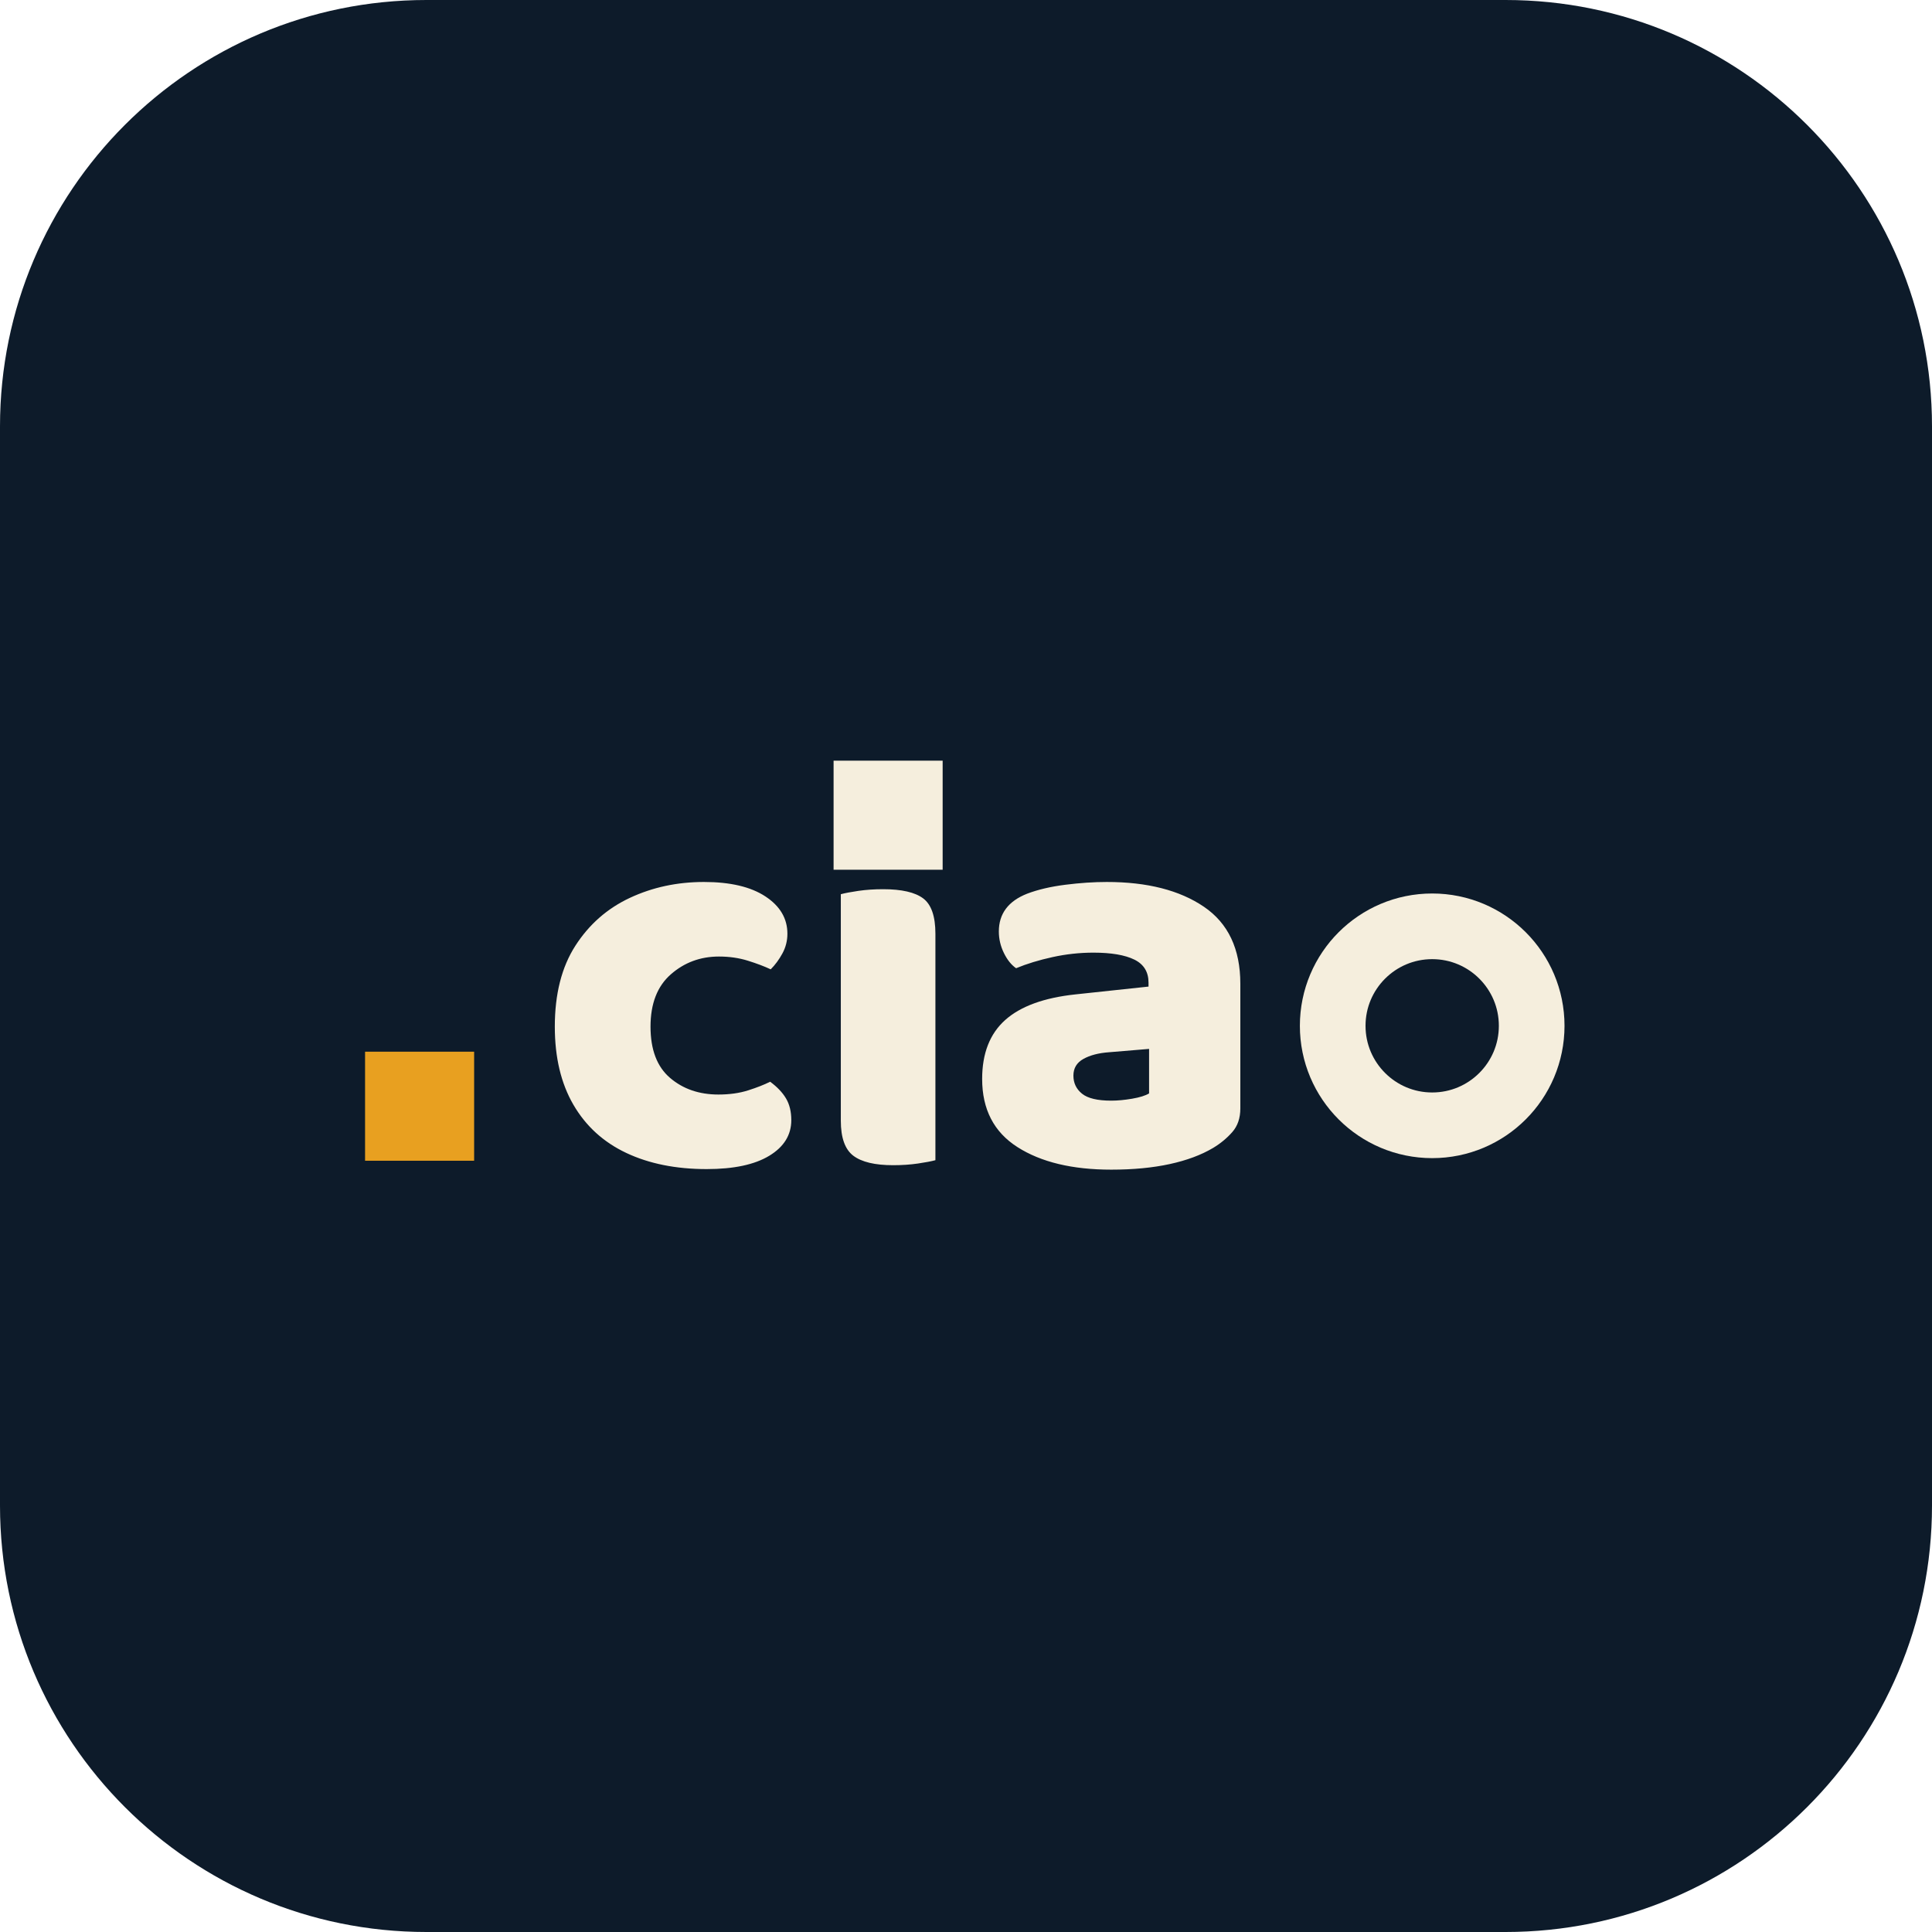
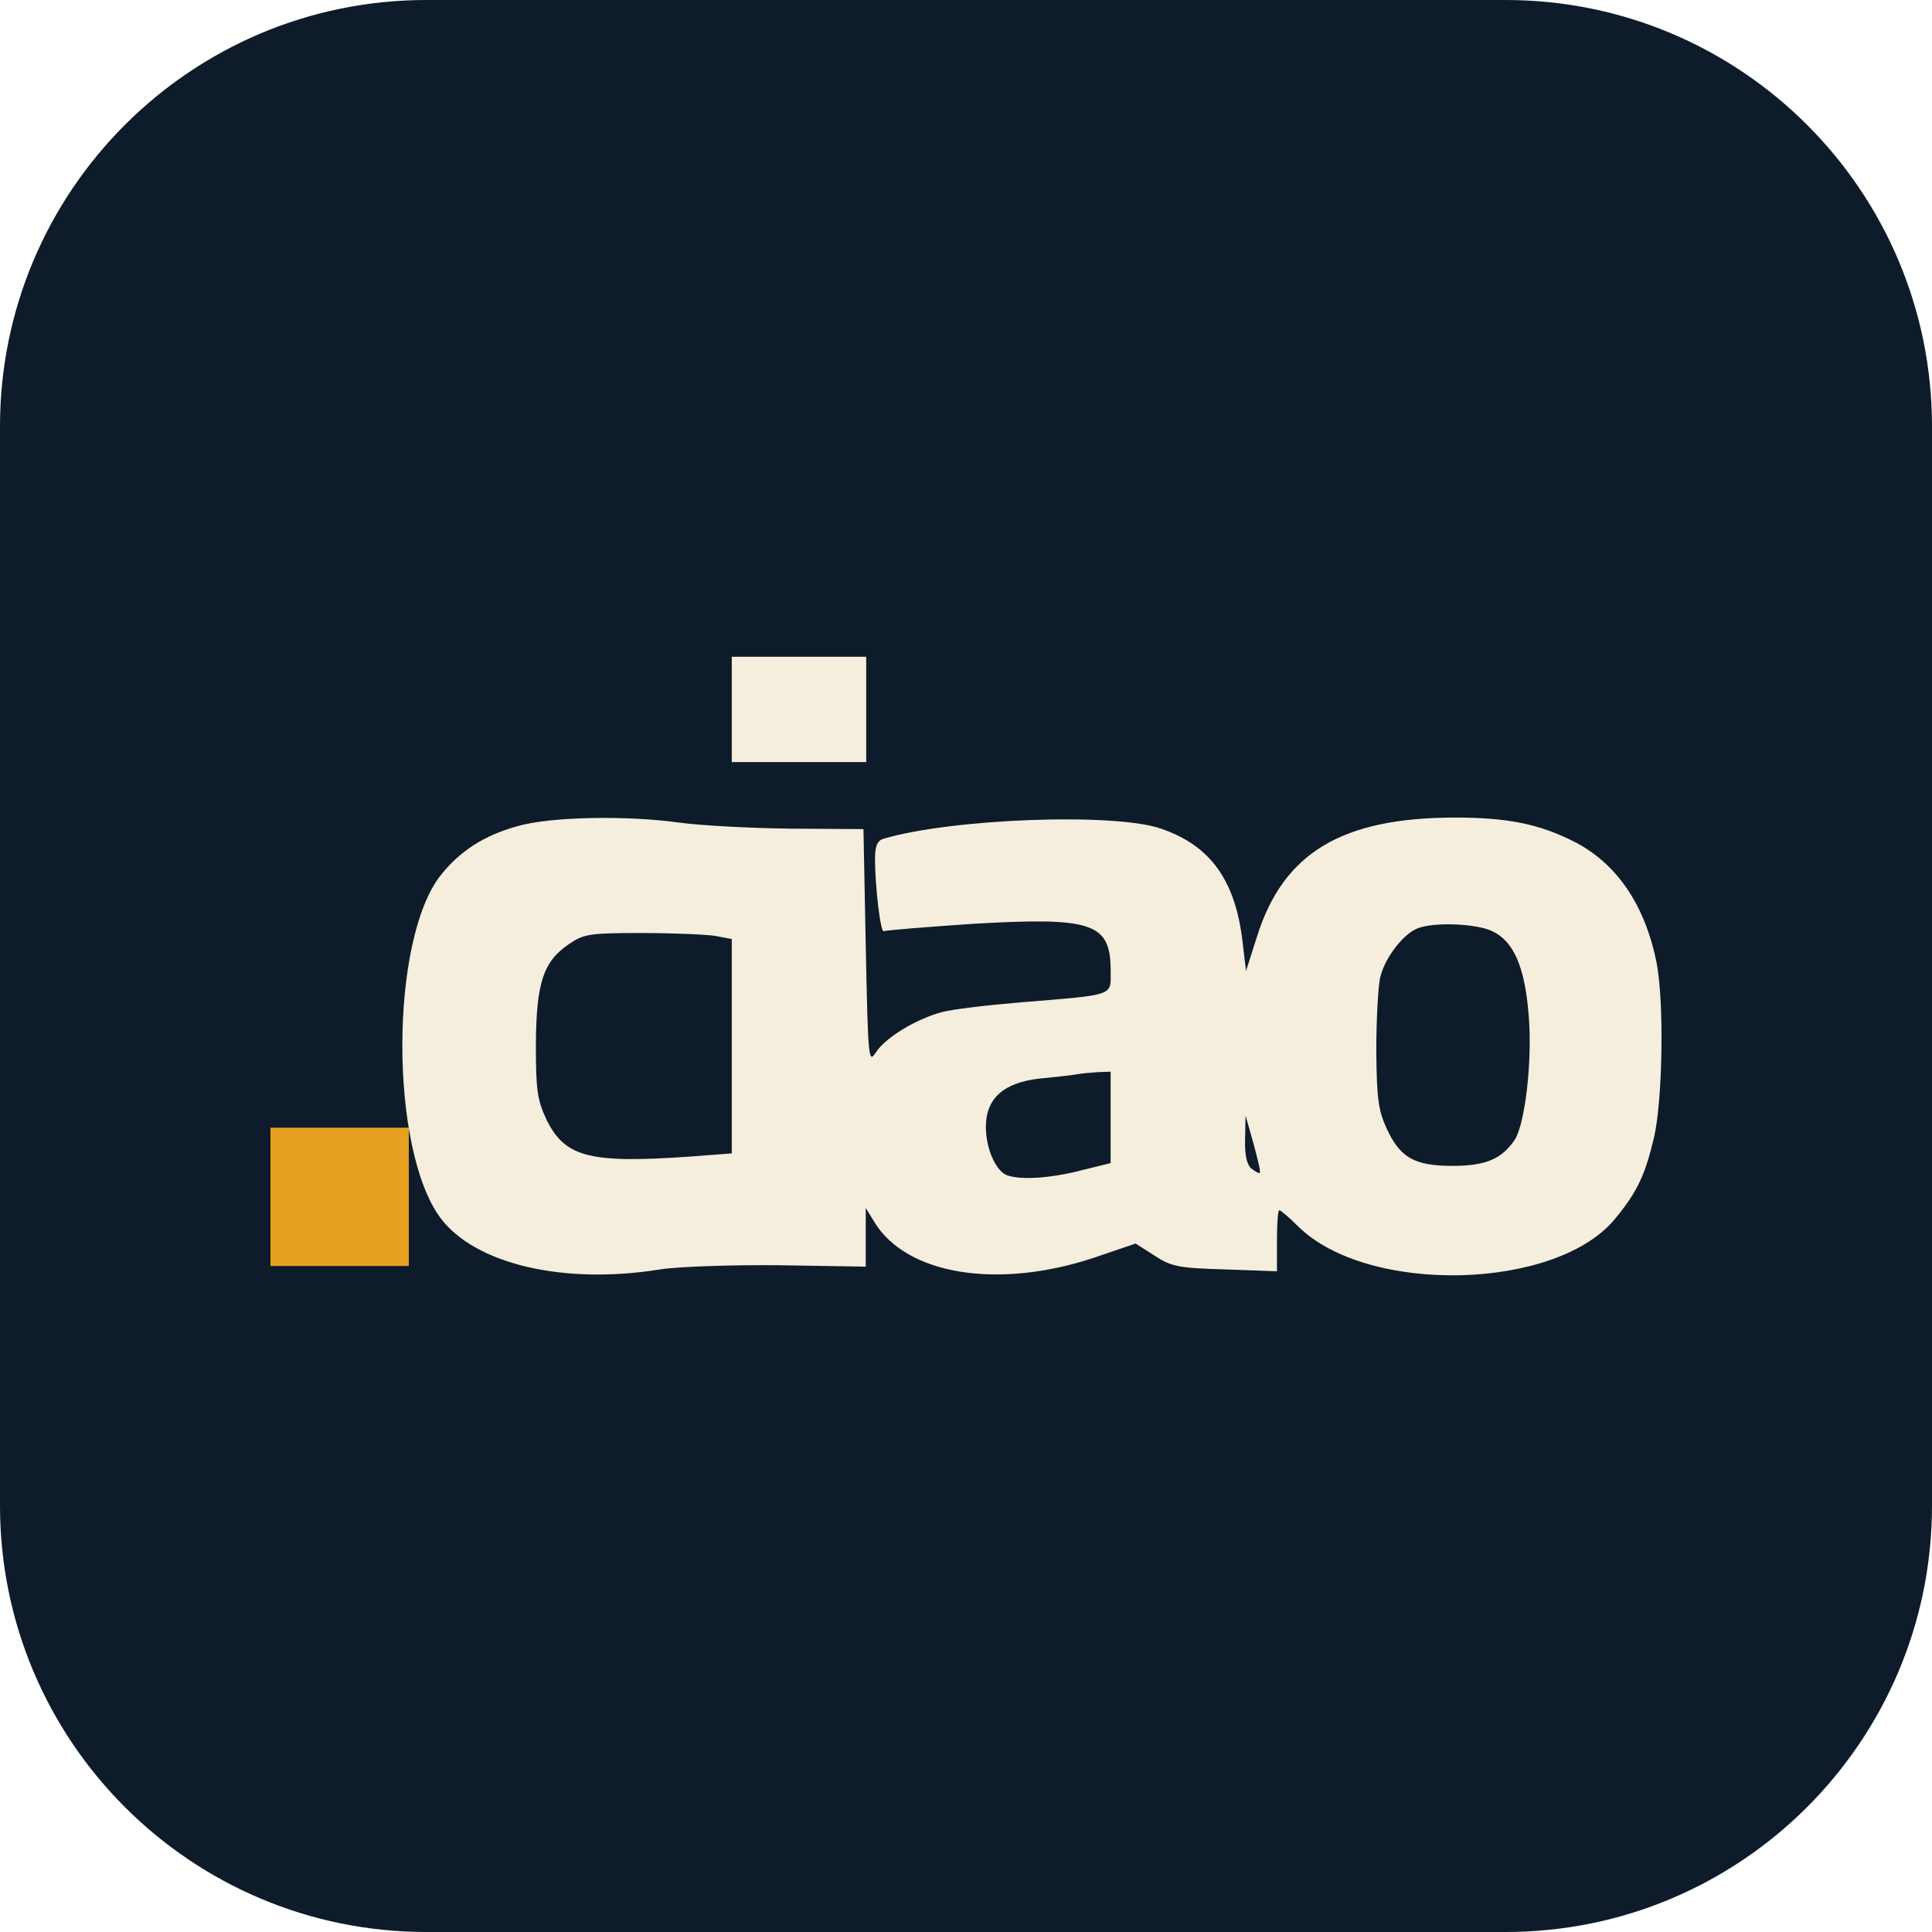
<svg xmlns="http://www.w3.org/2000/svg" viewBox="0 0 512 512" width="512" height="512">
  <rect width="512" height="512" rx="113" fill="#0d1b2a" />
-   <g transform="translate(142.46 307.61) scale(1.4746)">
+   <g transform="translate(22.51 134.62) scale(1.2244)">
    <g fill="#f5eedd">
-       <path d="M32.6 -36.7L32.6 -36.7L32.6 -36.7Q27.6 -36.7 23.95 -33.5Q20.3 -30.3 20.3 -24.1L20.3 -24.1Q20.3 -17.9 23.8 -14.9Q27.3 -11.9 32.5 -11.9L32.5 -11.9Q35.5 -11.9 37.85 -12.65Q40.2 -13.4 41.8 -14.2L41.8 -14.2Q43.7 -12.8 44.65 -11.2Q45.6 -9.6 45.6 -7.3L45.6 -7.3Q45.6 -3.3 41.65 -0.9Q37.7 1.5 30.4 1.5L30.4 1.5Q22.1 1.5 15.95 -1.4Q9.8 -4.3 6.45 -10.05Q3.1 -15.8 3.1 -24.1L3.1 -24.1Q3.1 -32.9 6.8 -38.65Q10.5 -44.4 16.6 -47.25Q22.7 -50.1 29.9 -50.1L29.9 -50.1Q37 -50.1 40.95 -47.5Q44.9 -44.9 44.9 -40.8L44.9 -40.8Q44.9 -38.9 44 -37.25Q43.1 -35.6 41.9 -34.4L41.9 -34.4Q40.2 -35.2 37.8 -35.95Q35.4 -36.7 32.6 -36.7M53.7 -62.1L53.7 -62.1L53.7 -62.1Q53.7 -65.9 56.3 -68.5Q58.9 -71.1 63 -71.1L63 -71.1Q67.1 -71.1 69.7 -68.5Q72.3 -65.9 72.3 -62.1L72.3 -62.1Q72.3 -58.4 69.7 -55.75Q67.1 -53.1 63 -53.1L63 -53.1Q58.9 -53.1 56.3 -55.75Q53.7 -58.4 53.7 -62.1M54.5 -7.2L54.5 -26.4L71.5 -26.4L71.5 -0.1Q70.4 0.2 68.35 0.5Q66.3 0.8 63.9 0.8L63.9 0.8Q59 0.8 56.75 -0.9Q54.5 -2.6 54.5 -7.2L54.5 -7.2M71.5 -40.8L71.5 -17.5L54.5 -17.5L54.5 -47.9Q55.6 -48.2 57.65 -48.5Q59.7 -48.8 62.1 -48.8L62.1 -48.8Q67.1 -48.8 69.3 -47.15Q71.5 -45.5 71.5 -40.8L71.5 -40.8M103.1 -10.8L103.1 -10.8L103.1 -10.8Q104.8 -10.8 106.85 -11.15Q108.9 -11.5 109.9 -12.1L109.9 -12.1L109.9 -20.1L102.7 -19.5Q99.9 -19.3 98.1 -18.3Q96.3 -17.3 96.3 -15.3L96.3 -15.3Q96.3 -13.3 97.85 -12.05Q99.4 -10.8 103.1 -10.8M102.3 -50.1L102.3 -50.1L102.3 -50.1Q113.2 -50.1 119.75 -45.65Q126.3 -41.2 126.3 -31.8L126.3 -31.8L126.3 -9.4Q126.3 -6.8 124.85 -5.15Q123.4 -3.5 121.4 -2.3L121.4 -2.3Q118.2 -0.4 113.6 0.6Q109 1.6 103.1 1.6L103.1 1.6Q92.6 1.6 86.25 -2.45Q79.9 -6.5 79.9 -14.7L79.9 -14.7Q79.9 -21.6 84.05 -25.3Q88.2 -29 96.7 -29.9L96.7 -29.9L109.8 -31.3L109.8 -32Q109.8 -34.9 107.25 -36.15Q104.7 -37.4 99.9 -37.4L99.9 -37.4Q96.2 -37.4 92.55 -36.6Q88.9 -35.8 86 -34.6L86 -34.6Q84.7 -35.5 83.8 -37.35Q82.9 -39.2 82.9 -41.2L82.9 -41.2Q82.9 -46 88 -48L88 -48Q90.9 -49.1 94.85 -49.6Q98.8 -50.1 102.3 -50.1" />
-       <circle cx="160.78" cy="-24.25" r="17.88" fill="none" stroke="#f5eedd" stroke-width="11.8" />
-       <rect x="53.2" y="-71.9" width="19.6" height="19.6" />
+       <path d="M93.5 68.898 C86.398 70.898 81.199 74.199 77 79.5 C66 93.398 65.898 138.602 76.898 153.602 C84.297 163.602 103.5 168.203 124.5 164.801 C128.398 164.199 139.898 163.801 150.301 163.902 L169 164.203 L169 151.504 L170.898 154.605 C177.898 166.004 197.699 169.207 218.598 162.207 L227.398 159.207 L231.5 161.809 C235.102 164.207 236.699 164.508 246.801 164.809 L258 165.207 L258 158.605 C258 155.004 258.199 152.004 258.5 152.004 C258.801 152.004 260.602 153.504 262.5 155.402 C277.5 170.402 318.699 169.402 331.301 153.703 C336 148.004 337.699 144.305 339.602 136.305 C341.5 128.105 341.801 107.105 340.203 98.605 C337.703 85.906 331.504 76.805 322.102 72.105 C314.703 68.406 307.902 67.004 296.602 67.004 C272.102 67.004 259.402 74.605 253.703 92.703 L251.305 100.203 L250.605 94.305 C249.105 80.703 243.707 73.105 232.906 69.406 C222.906 65.906 187.605 67.207 172.805 71.605 C171.504 72.004 171.004 73.207 171.004 75.906 C171.004 81.906 172.203 92.008 172.902 91.605 C173.203 91.406 181.902 90.707 192.203 90.004 C218.203 88.504 222.004 89.805 222.004 100.203 C222.004 105.703 223.203 105.305 202.504 107.004 C195.305 107.605 187.703 108.504 185.504 109.105 C179.902 110.605 173.305 114.605 171.203 117.805 C169.602 120.305 169.504 119.605 169.004 95.004 L168.504 69.504 L152.504 69.402 C143.703 69.301 133.004 68.703 128.703 68.102 C117.102 66.5 100.602 66.801 93.504 68.902 Z M304.602 91.598 C309.301 93.797 311.703 99.496 312.5 109.996 C313.301 119.695 311.699 133.195 309.5 136.695 C306.699 140.895 303.199 142.395 296 142.395 C287.699 142.395 284.602 140.594 281.699 134.195 C279.898 130.297 279.598 127.496 279.5 117.496 C279.5 110.895 279.898 103.797 280.301 101.797 C281.199 97.598 285.199 92.297 288.402 90.996 C291.902 89.598 301.004 89.895 304.602 91.598 Z M136.301 92.598 L140 93.297 L140 139.695 L130.801 140.395 C109.102 141.895 103.902 140.496 99.902 132.395 C97.902 128.094 97.602 126.094 97.602 115.996 C97.703 102.695 99.203 98.098 104.902 94.297 C108.004 92.195 109.402 91.996 120.402 91.996 C127.102 91.996 134.203 92.297 136.301 92.598 Z M222 131.898 L222 141.797 L215.5 143.398 C208.898 145.098 202.398 145.5 199.5 144.398 C197.102 143.398 195 138.598 195 134 C195 127.801 198.801 124.398 206.602 123.5 C209.801 123.199 213.402 122.801 214.5 122.602 C215.602 122.402 217.699 122.203 219.301 122.102 L222 122 Z M254.301 143.898 C254.199 144.098 253.402 143.699 252.5 143 C251.5 142.199 251 140.102 251.102 136.602 L251.203 131.5 L252.902 137.5 C253.801 140.801 254.504 143.699 254.301 143.898 Z M254.301 143.898" />
+       <rect x="140" y="32.2" width="29.1" height="22.8" />
    </g>
-     <rect x="-31" y="-19.6" width="19.6" height="19.6" fill="#e8a020" />
+     <rect x="40.16" y="134.13" width="29.94" height="29.94" fill="#e8a020" />
  </g>
</svg>
